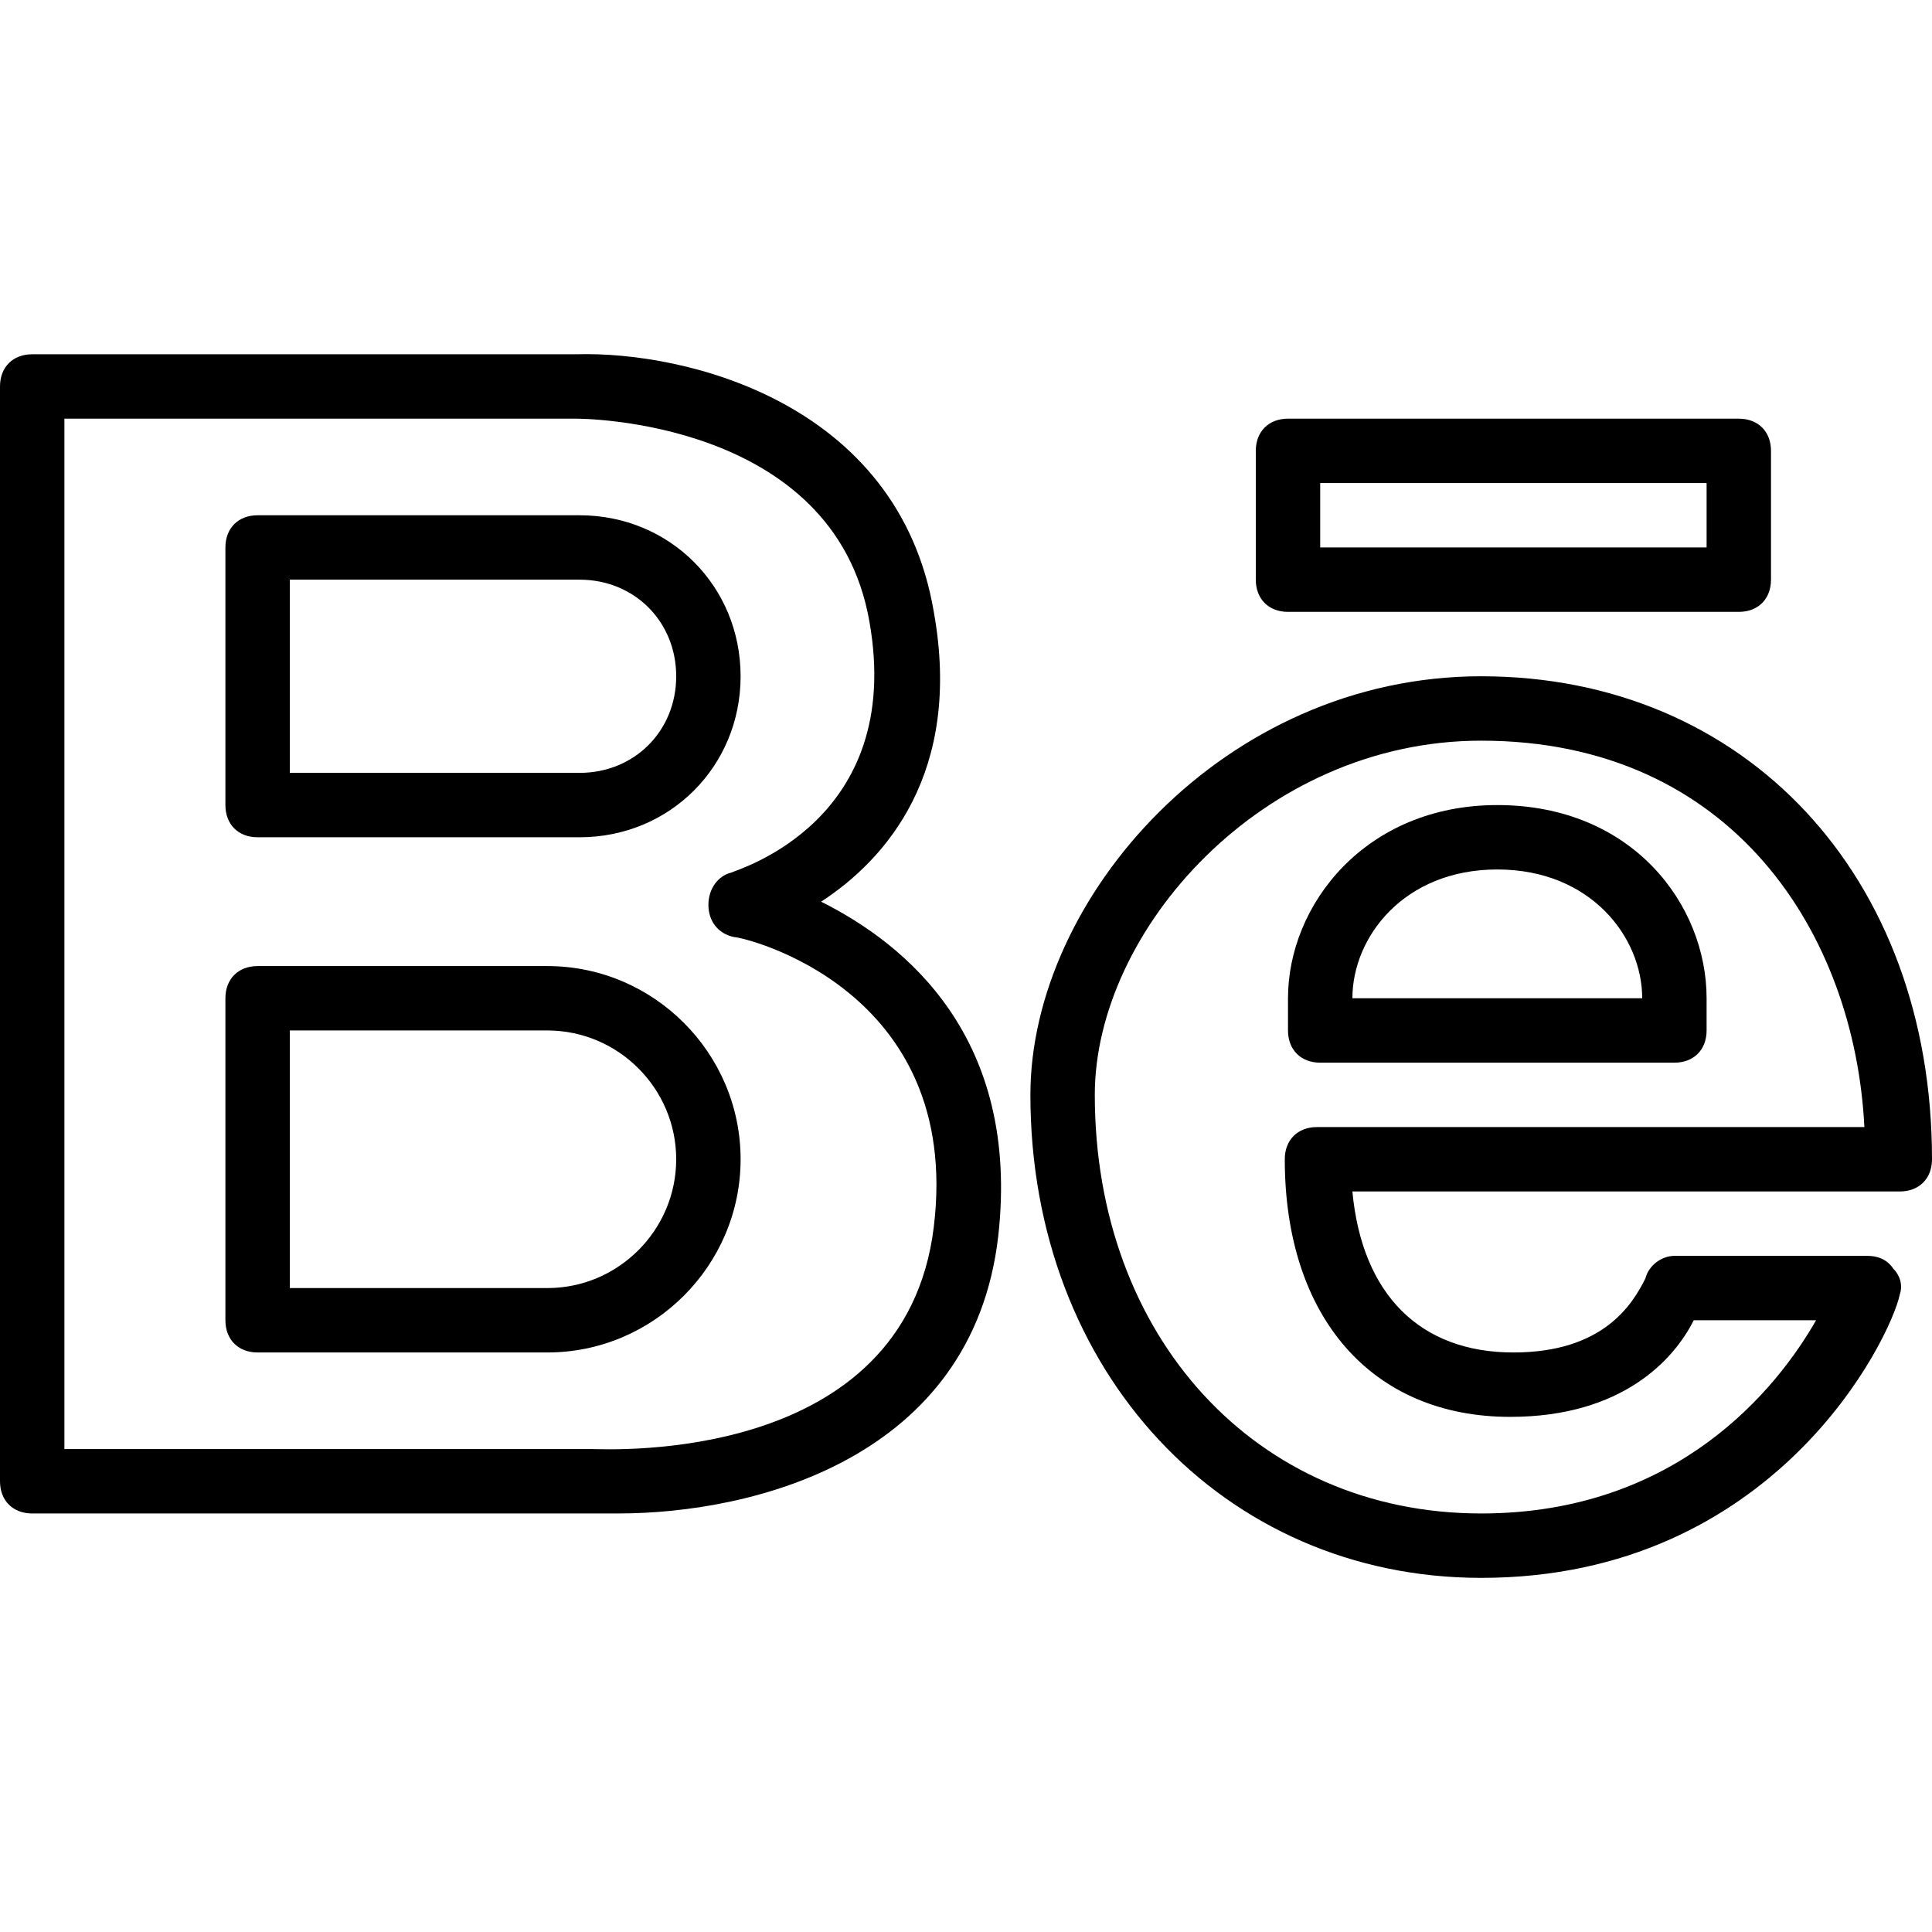
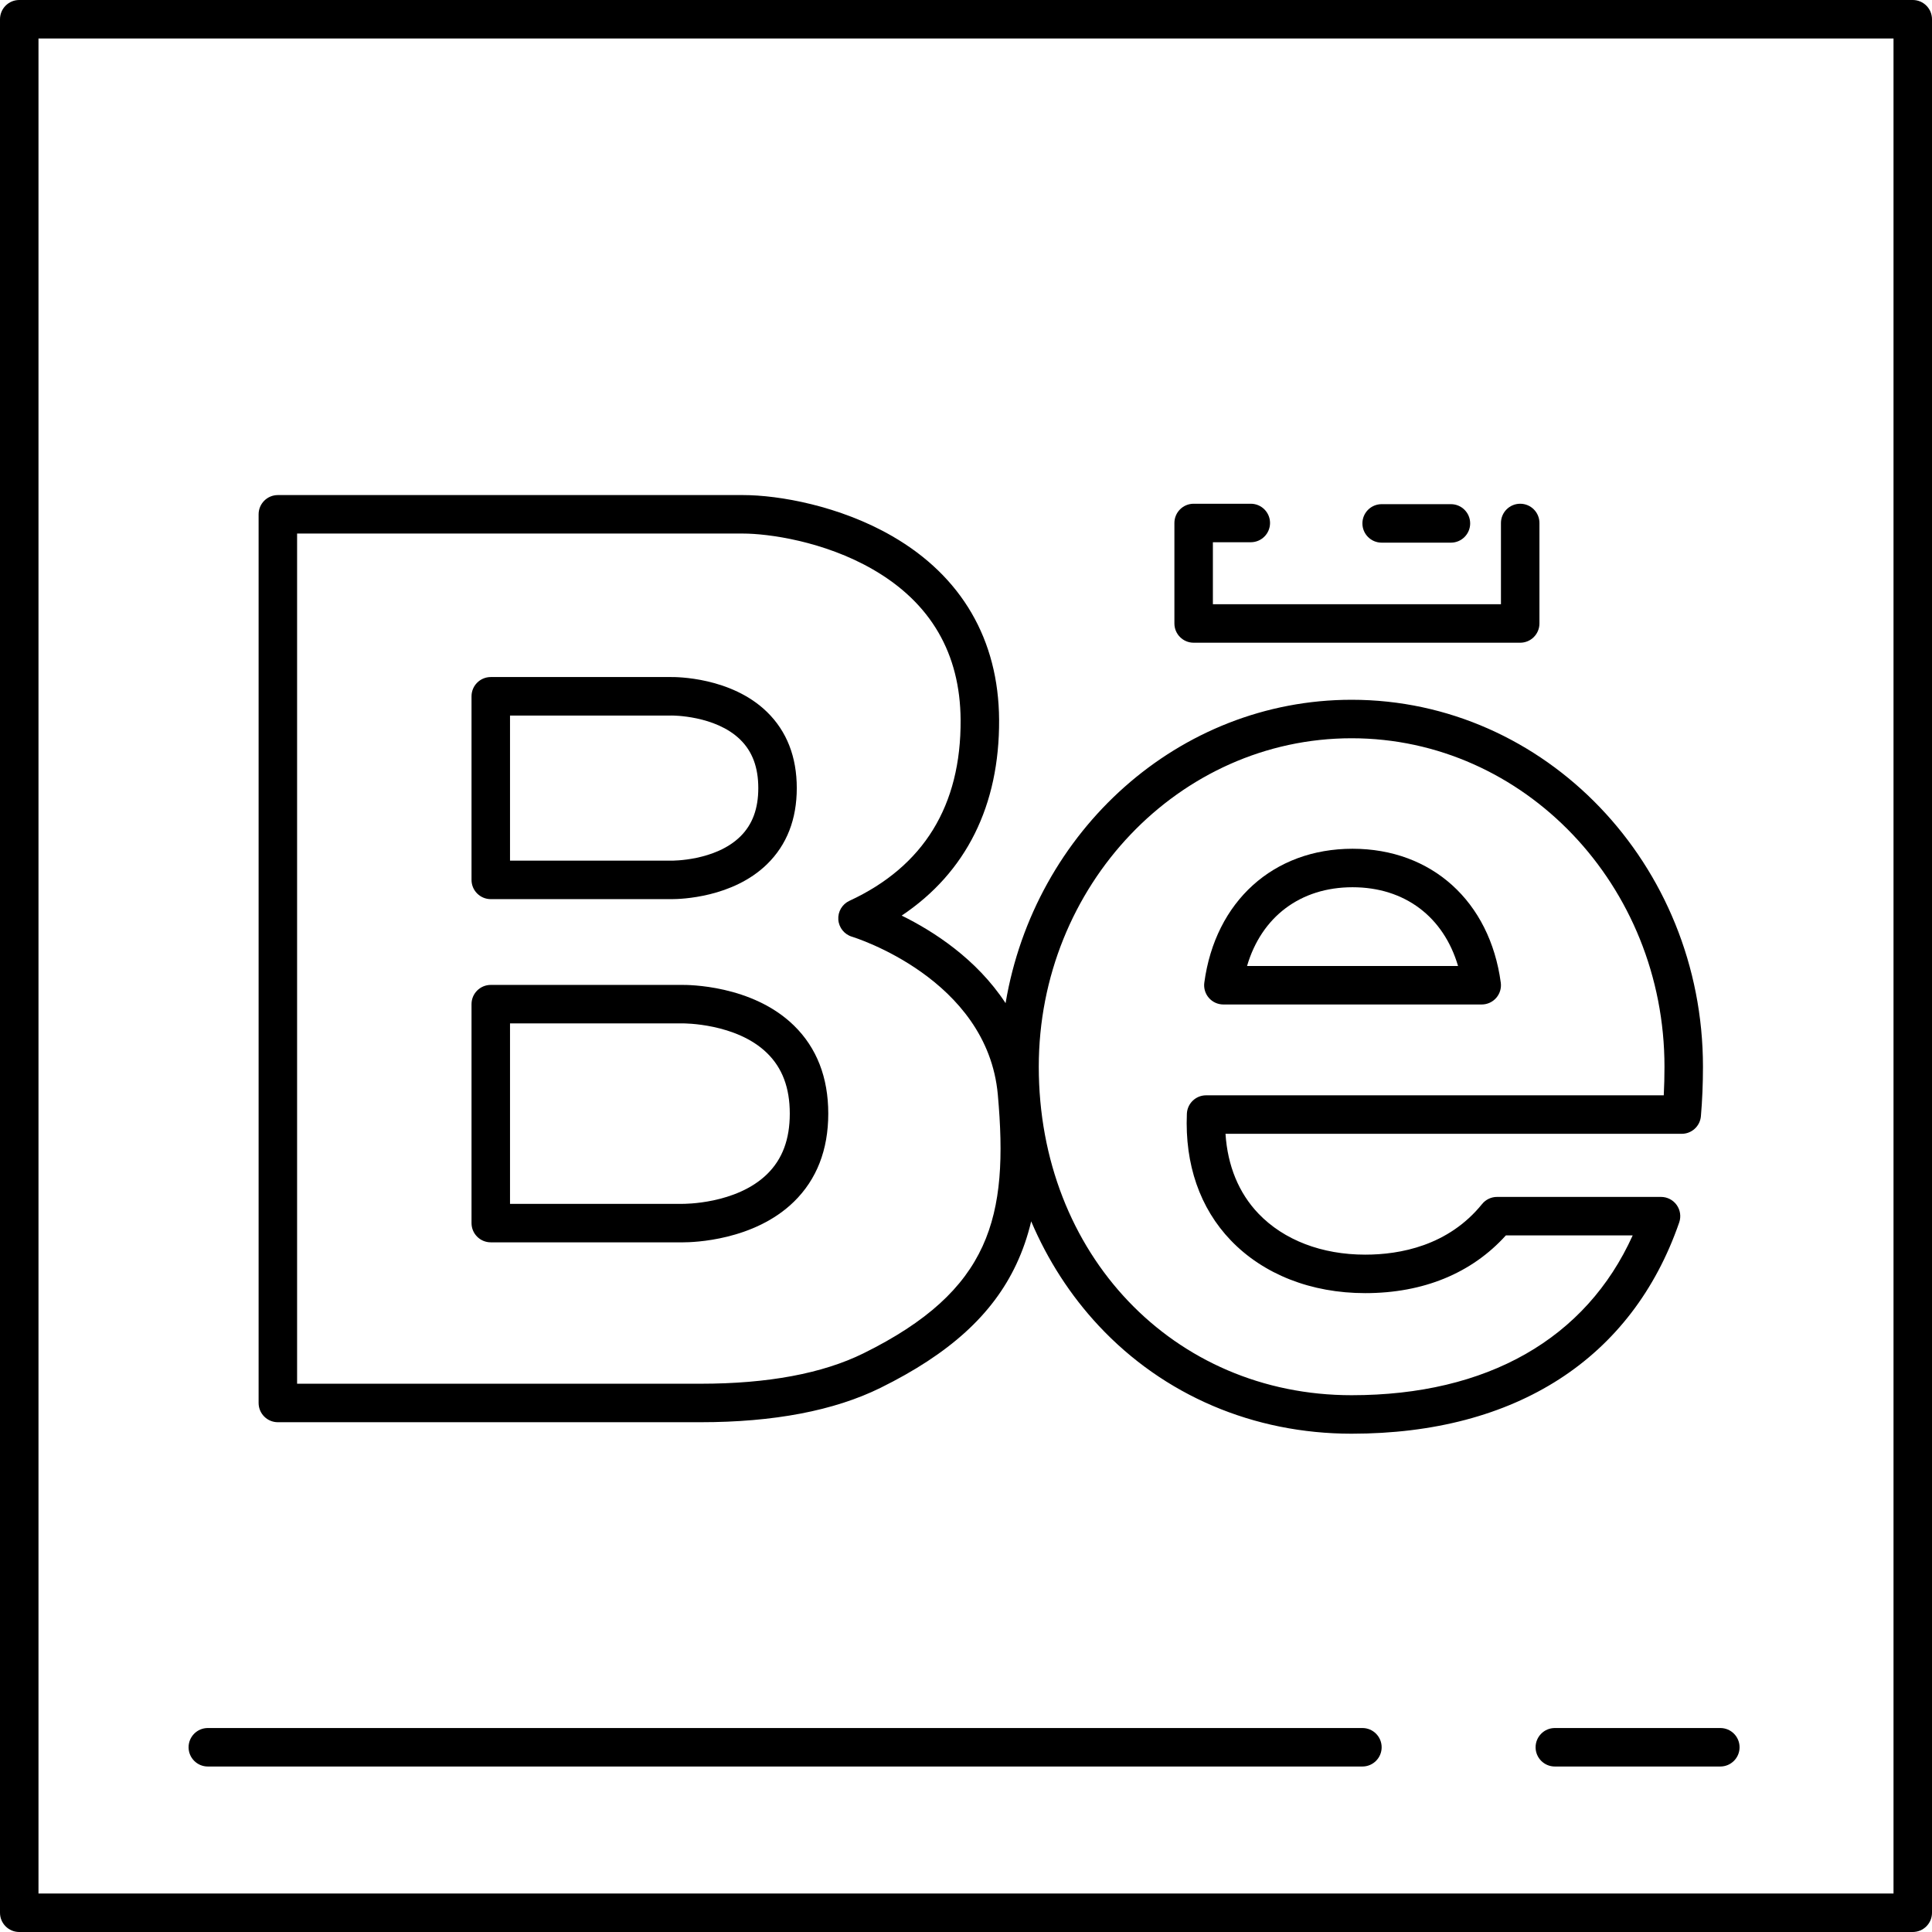
- <svg xmlns="http://www.w3.org/2000/svg" version="1.1" id="Layer_1" x="0px" y="0px" viewBox="0 0 512 512" style="enable-background:new 0 0 512 512;" xml:space="preserve">
-   <g transform="translate(1 1)">
+ <svg xmlns="http://www.w3.org/2000/svg" version="1.1" id="Layer_1" x="0px" y="0px" viewBox="0 0 502 502" style="enable-background:new 0 0 502 502;" xml:space="preserve">
+   <g>
    <g>
      <g>
-         <path d="M340.333,161.152H459.8c5.12,0,8.533-3.413,8.533-8.533v-34.133c0-5.12-3.413-8.533-8.533-8.533H340.333     c-5.12,0-8.533,3.413-8.533,8.533v34.133C331.8,157.738,335.213,161.152,340.333,161.152z M348.867,127.019h102.4v17.067h-102.4     V127.019z" />
-         <path d="M216.6,237.952c17.067-11.093,37.547-34.133,29.867-76.8c-9.387-55.467-65.707-69.12-94.72-68.267H7.533     c-5.12,0-8.533,3.413-8.533,8.533v290.133c0,5.12,3.413,8.533,8.533,8.533H155.16c2.56,0,5.12,0,7.68,0     c35.84,0,93.867-14.507,100.693-73.387C269.507,273.792,238.787,249.045,216.6,237.952z M246.467,324.138     c-7.68,63.147-86.187,58.88-90.453,58.88H16.067V109.952h135.68c0.853,0,68.267,0,77.653,53.76     c9.387,52.907-34.987,65.707-36.693,66.56c-3.413,0.853-5.973,4.267-5.973,8.533s2.56,7.68,6.827,8.533     C196.12,247.339,254.147,260.992,246.467,324.138z" />
-         <path d="M511,306.219c0-75.093-49.493-128-119.467-128c-68.267,0-119.467,58.88-119.467,110.933c0,73.387,51.2,128,119.467,128     c77.653,0,108.373-63.147,110.933-75.093c0.853-2.56,0-5.12-1.707-6.827c-1.707-2.56-4.267-3.413-6.827-3.413h-51.2     c-3.413,0-6.827,2.56-7.68,5.973c-3.413,6.827-11.093,19.627-34.987,19.627c-24.747,0-40.107-15.36-42.667-42.667h145.067     C507.587,314.752,511,311.339,511,306.219z M348.013,297.685c-5.12,0-8.533,3.413-8.533,8.533     c0,41.813,23.04,68.267,59.733,68.267c29.867,0,43.52-15.36,48.64-25.6h32.427c-10.24,17.92-36.693,51.2-88.747,51.2     c-59.733,0-102.4-46.933-102.4-110.933c0-43.52,44.373-93.867,102.4-93.867c66.56,0,98.987,51.2,101.547,102.4H348.013z" />
-         <path d="M67.267,220.885H152.6c23.893,0,42.667-18.773,42.667-42.667c0-23.893-18.773-42.667-42.667-42.667H67.267     c-5.12,0-8.533,3.413-8.533,8.533v68.267C58.733,217.472,62.147,220.885,67.267,220.885z M75.8,152.618h76.8     c14.507,0,25.6,11.093,25.6,25.6c0,14.507-11.093,25.6-25.6,25.6H75.8V152.618z" />
-         <path d="M144.067,255.019h-76.8c-5.12,0-8.533,3.413-8.533,8.533v85.333c0,5.12,3.413,8.533,8.533,8.533h76.8     c28.16,0,51.2-23.04,51.2-51.2C195.267,278.058,172.227,255.019,144.067,255.019z M144.067,340.352H75.8v-68.267h68.267     c18.773,0,34.133,15.36,34.133,34.133C178.2,324.992,162.84,340.352,144.067,340.352z" />
-         <path d="M395.8,212.352c-34.987,0-55.467,26.453-55.467,51.2v8.533c0,5.12,3.413,8.533,8.533,8.533h93.867     c5.12,0,8.533-3.413,8.533-8.533v-8.533C451.267,238.805,431.64,212.352,395.8,212.352z M357.4,263.552     c0-16.213,13.653-34.133,38.4-34.133c24.747,0,38.4,17.92,38.4,34.133H357.4z" />
+         <path d="M497,0H5C2.238,0,0,2.239,0,5v492c0,2.761,2.238,5,5,5h492c2.762,0,5-2.239,5-5V5C502,2.239,499.762,0,497,0z M492,492     H10V10h482V492z" />
+         <path d="M310.15,167H395c2.762,0,5-2.239,5-5v-26.11c0-2.761-2.238-5-5-5c-2.762,0-5,2.239-5,5V157h-74.85v-16.11H325     c2.762,0,5-2.239,5-5c0-2.761-2.238-5-5-5h-14.85c-2.762,0-5,2.239-5,5V162C305.15,164.761,307.388,167,310.15,167z" />
+         <path d="M359,141h18c2.762,0,5-2.239,5-5s-2.238-5-5-5h-18c-2.762,0-5,2.239-5,5S356.238,141,359,141z" />
+         <path d="M399,454c0,2.761,2.238,5,5,5h43c2.762,0,5-2.239,5-5s-2.238-5-5-5h-43C401.238,449,399,451.239,399,454z" />
+         <path d="M54,459h300c2.762,0,5-2.239,5-5s-2.238-5-5-5H54c-2.762,0-5,2.239-5,5S51.238,459,54,459z" />
+         <path d="M215.212,289.356c0-9.403-2.999-17.102-8.914-22.882c-10.861-10.614-27.704-10.578-29.109-10.56h-49.671     c-2.762,0-5,2.239-5,5V317.8c0,2.761,2.238,5,5,5h49.671c0.065,0.001,0.164,0.002,0.295,0.002     c2.668,0,18.457-0.442,28.813-10.563C212.213,306.458,215.212,298.76,215.212,289.356z M199.345,305.052     c-8.053,7.911-21.848,7.749-21.995,7.75c-0.038-0.001-0.077-0.001-0.115-0.001h-44.716v-46.887h44.716     c0.038,0,0.077,0,0.115-0.001c0.136-0.009,13.962-0.102,21.96,7.714c3.973,3.882,5.903,9.027,5.903,15.73     C205.213,296.04,203.294,301.174,199.345,305.052z" />
+         <path d="M127.519,233.626h46.82c0.056,0.001,0.135,0.001,0.236,0.001c2.274,0,15.824-0.378,24.737-9.089     c5.121-5.005,7.718-11.655,7.718-19.766c0-8.108-2.596-14.757-7.716-19.762c-9.31-9.099-23.67-9.108-24.976-9.09h-46.82     c-2.762,0-5,2.239-5,5v47.705C122.519,231.388,124.757,233.626,127.519,233.626z M132.519,185.921h41.862     c0.038,0,0.076,0,0.114-0.001c0.11-0.001,11.361-0.078,17.829,6.243c3.167,3.096,4.706,7.221,4.706,12.611     c0,5.373-1.528,9.488-4.673,12.58c-6.496,6.389-17.761,6.271-17.862,6.274c-0.038-0.001-0.076-0.001-0.114-0.001h-41.862V185.921     z" />
+         <path d="M72.196,369.54h109.847c18.994,0,34.711-3,46.714-8.917c17.96-8.859,29.179-19.061,35.307-32.104     c1.645-3.502,2.928-7.186,3.873-11.172c4.265,10.029,10.156,19.209,17.55,27.127c16.891,18.089,40.228,28.051,65.712,28.051     c42.648,0,72.876-19.494,85.116-54.89c0.528-1.528,0.285-3.218-0.653-4.535c-0.938-1.317-2.455-2.099-4.072-2.099h-42.613     c-1.509,0-2.937,0.681-3.886,1.854C376.293,323.719,363.729,326,354.739,326c-11.301,0-21.149-3.781-27.733-10.647     c-5.12-5.339-8.043-12.446-8.578-20.75h118.544c2.595,0,4.758-1.985,4.981-4.57c0.355-4.118,0.536-8.445,0.536-12.861     c0-52.575-40.952-95.347-91.29-95.347c-44.945,0-82.404,34.1-89.915,78.83c-7.57-11.556-18.856-18.754-26.994-22.752     c16.737-11.197,25.441-28.596,25.31-50.896c-0.123-20.781-9.72-37.272-27.752-47.688c-13.649-7.885-29.431-10.682-38.797-10.682     H72.196c-2.762,0-5,2.239-5,5V364.54C67.196,367.301,69.434,369.54,72.196,369.54z M351.199,191.825     c44.823,0,81.29,38.286,81.29,85.346c0,2.52-0.062,5.005-0.186,7.431H313.385c-2.68,0-4.883,2.113-4.995,4.79     c-0.554,13.157,3.388,24.527,11.398,32.881c8.487,8.852,20.899,13.727,34.951,13.727c15.09,0,27.667-5.176,36.538-15h32.953     c-12.124,26.847-37.78,41.524-73.031,41.524c-46.343,0-81.289-36.694-81.289-85.353     C269.91,230.111,306.376,191.825,351.199,191.825z M77.196,138.636h115.855c6.546,0,21.029,1.967,33.795,9.341     c14.996,8.662,22.651,21.813,22.754,39.088c0.132,22.253-9.588,38.065-28.888,46.998c-1.888,0.874-3.037,2.823-2.888,4.897     c0.149,2.074,1.567,3.839,3.56,4.433c0.352,0.104,35.177,10.82,37.886,41.051c2.846,31.743-1.777,50.853-34.936,67.209     c-10.614,5.233-24.844,7.887-42.291,7.887H77.196V138.636z" />
+         <path d="M317.876,260.999H385c1.442,0,2.814-0.623,3.764-1.709c0.95-1.085,1.384-2.529,1.191-3.958     c-2.846-21.138-17.965-34.797-38.517-34.797c-20.551,0-35.67,13.659-38.517,34.797c-0.192,1.43,0.241,2.873,1.191,3.958     C315.061,260.376,316.433,260.999,317.876,260.999z M351.438,230.535c13.569,0,23.669,7.701,27.413,20.465h-54.826     C327.77,238.235,337.869,230.535,351.438,230.535z" />
      </g>
    </g>
  </g>
  <g>
</g>
  <g>
</g>
  <g>
</g>
  <g>
</g>
  <g>
</g>
  <g>
</g>
  <g>
</g>
  <g>
</g>
  <g>
</g>
  <g>
</g>
  <g>
</g>
  <g>
</g>
  <g>
</g>
  <g>
</g>
  <g>
</g>
</svg>
